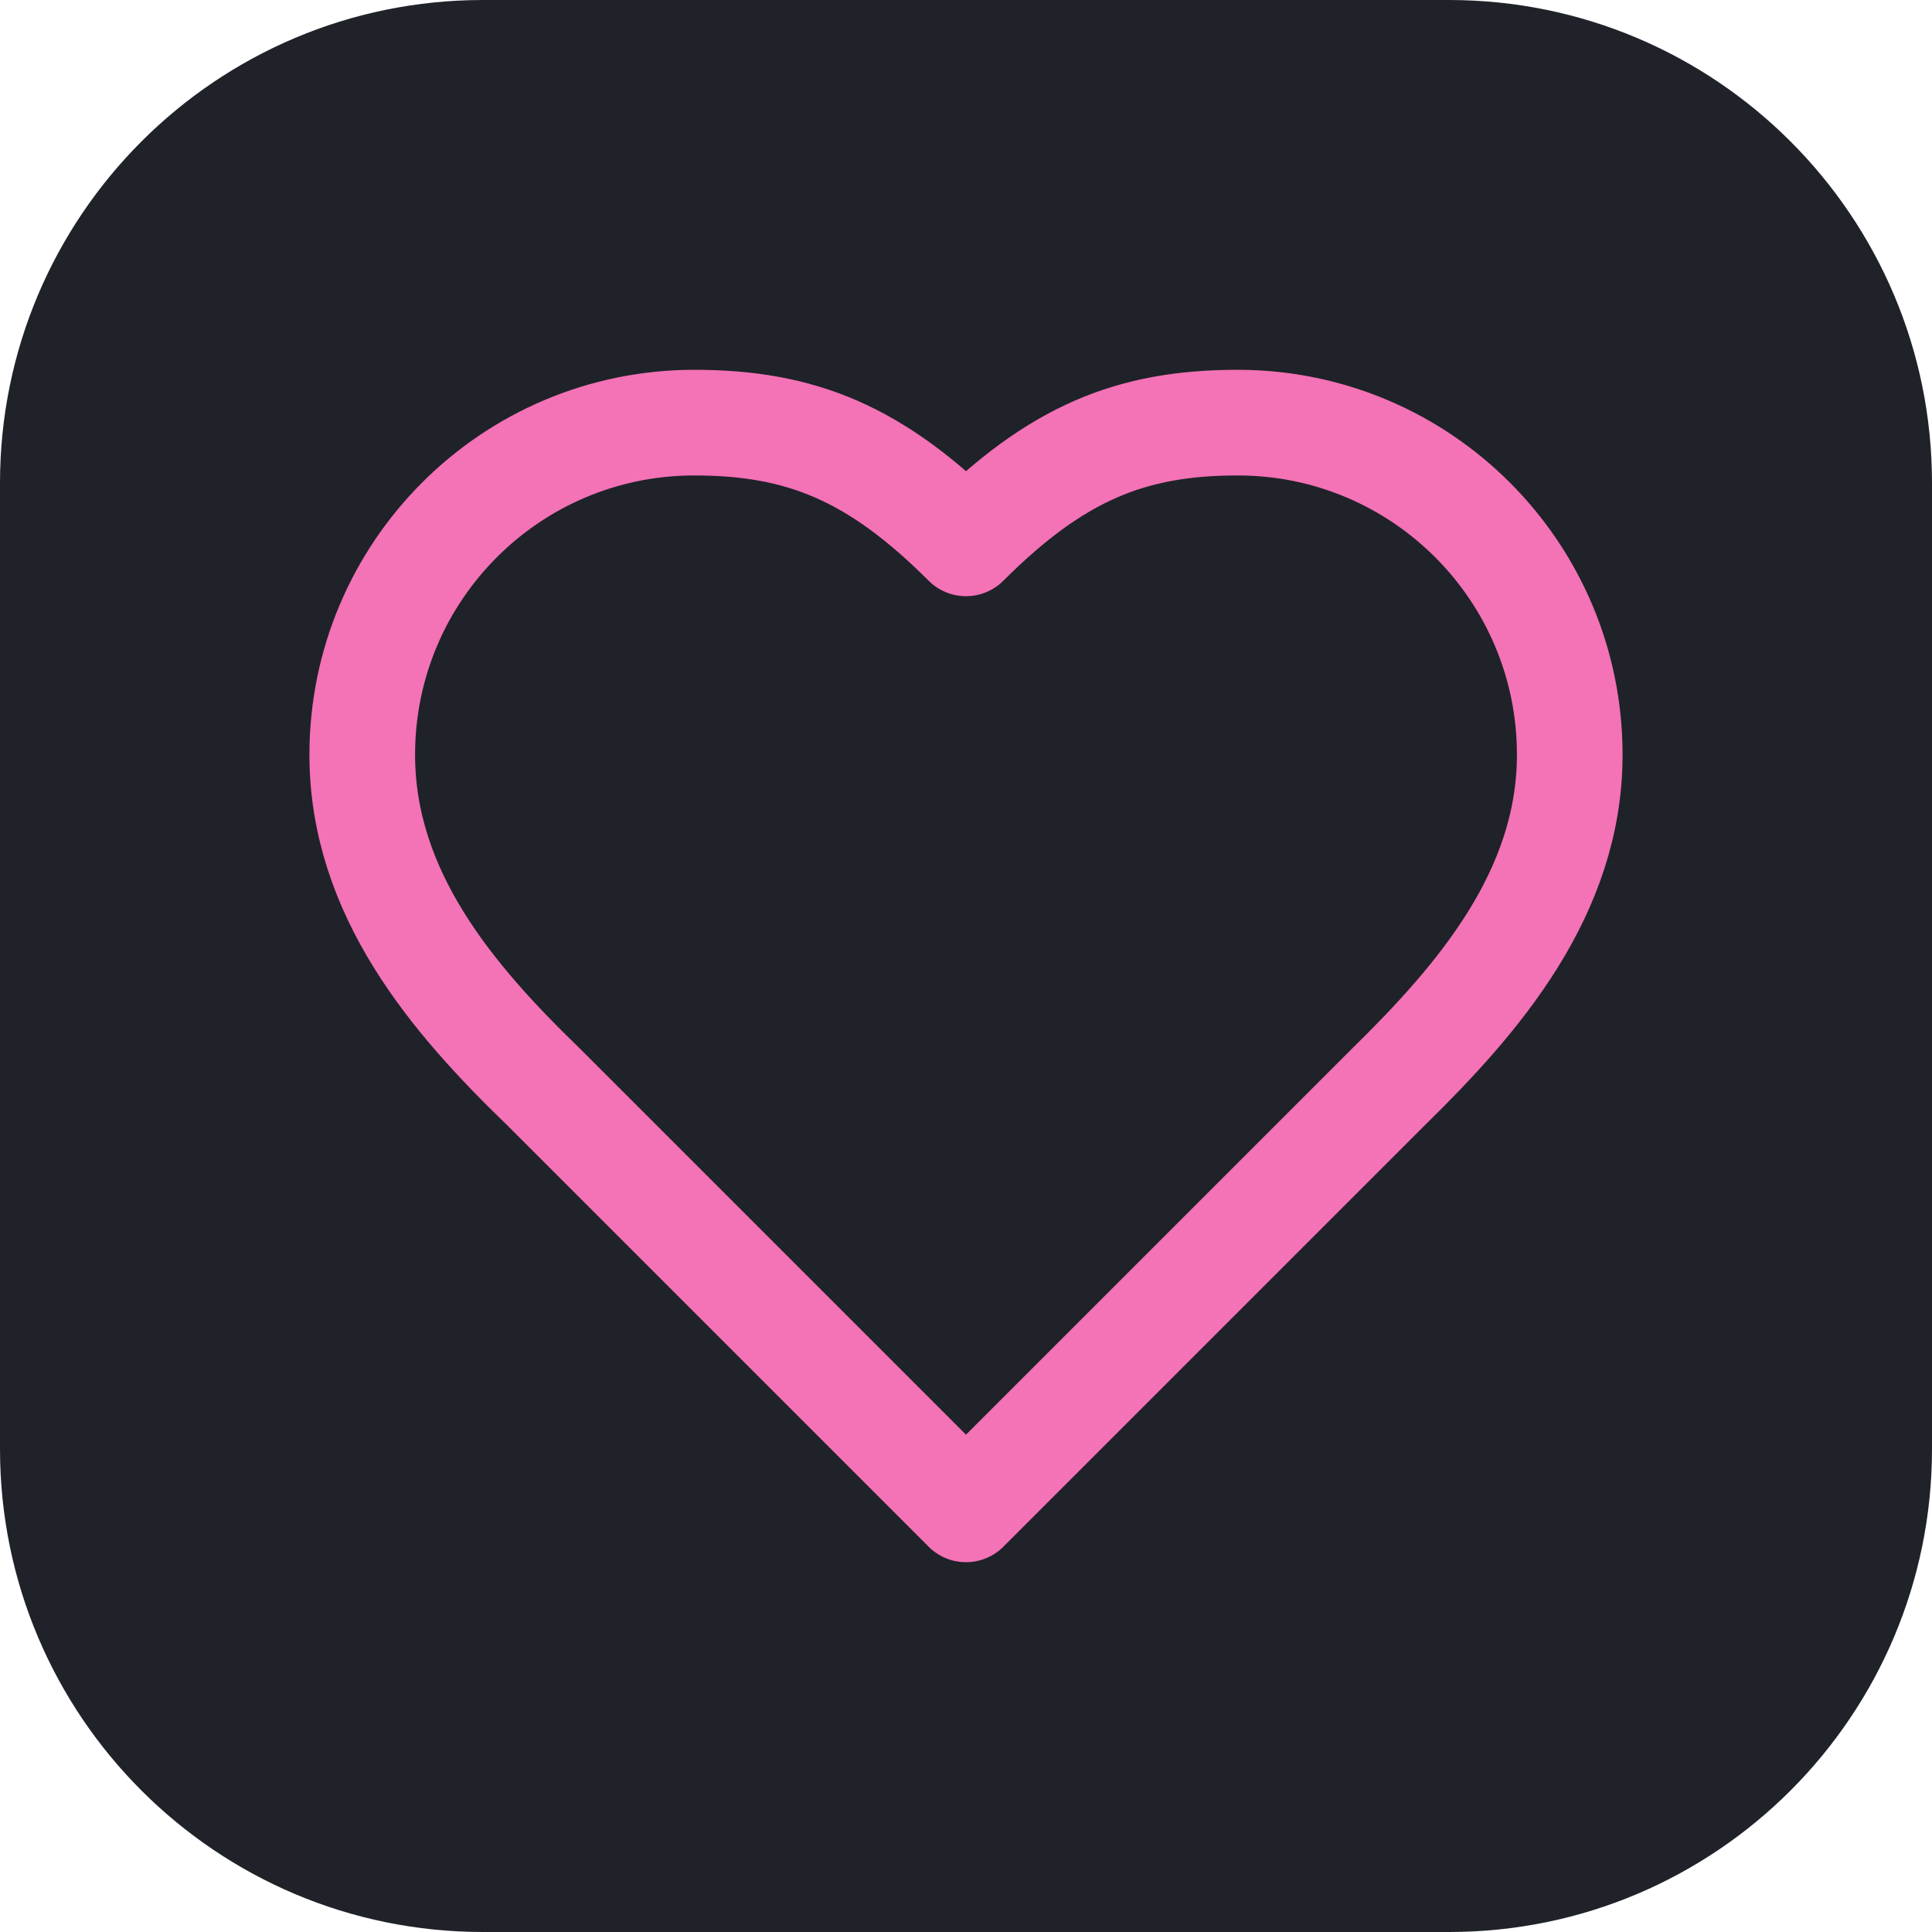
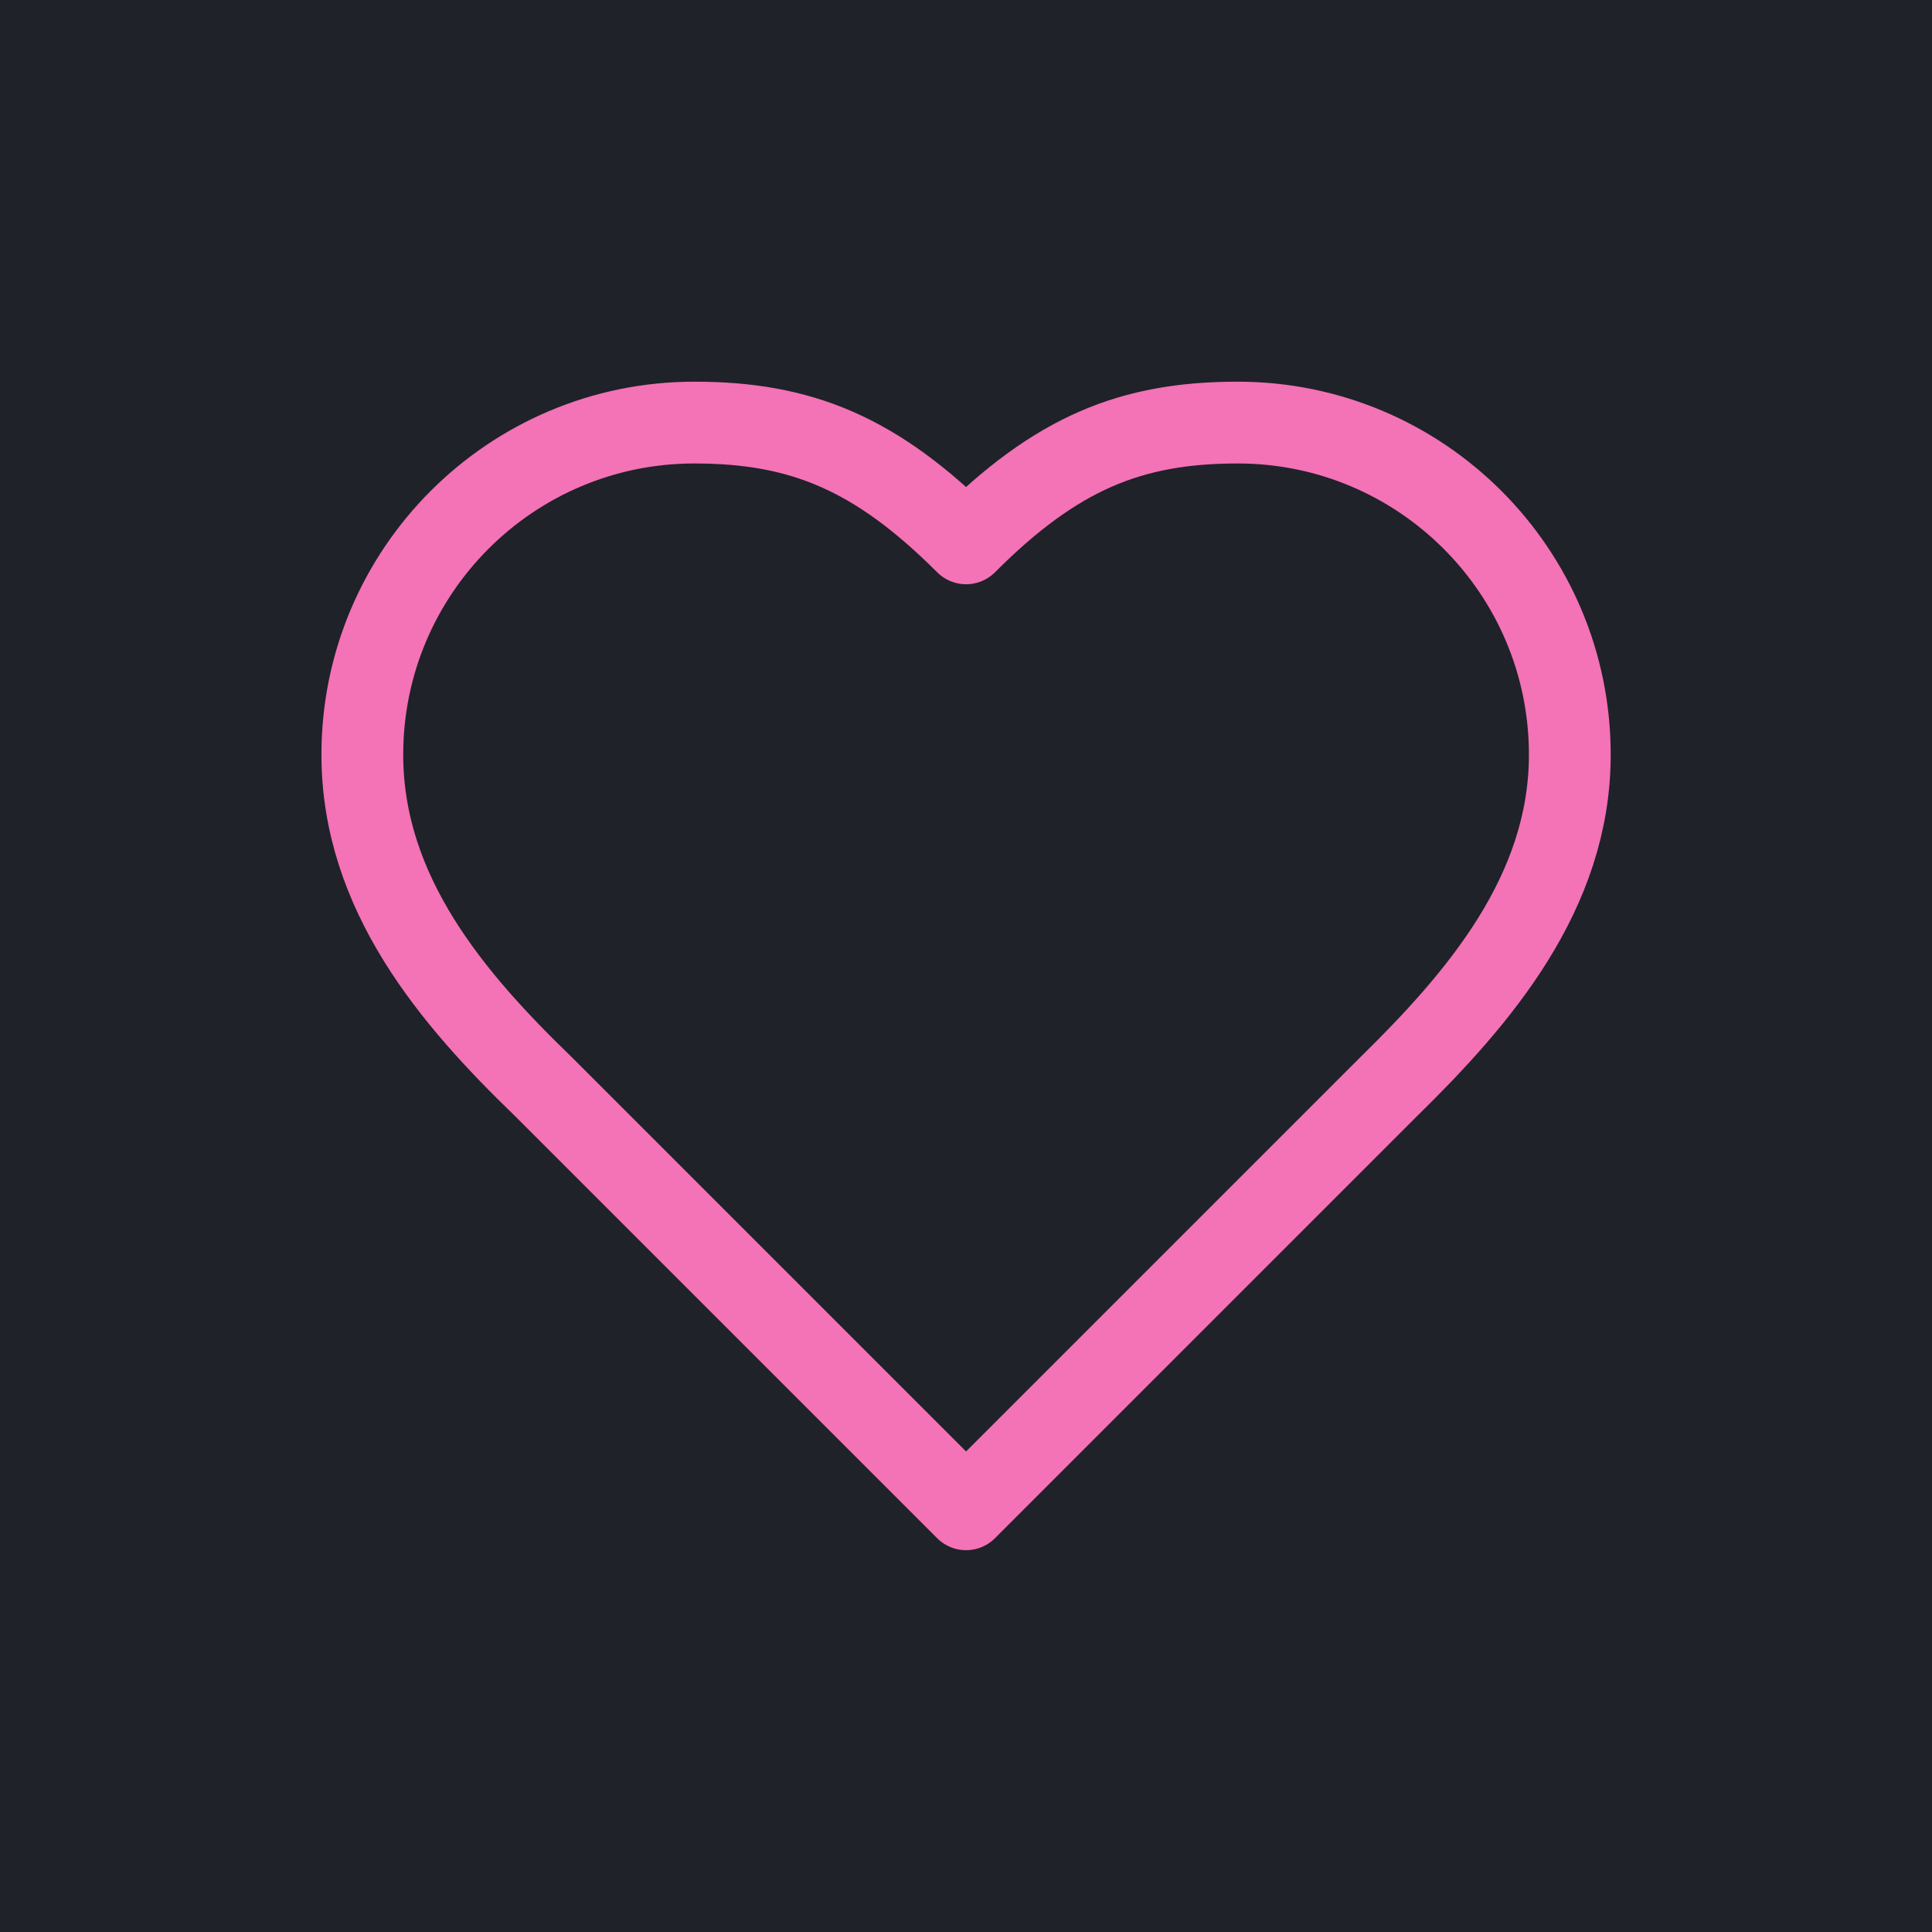
- <svg xmlns="http://www.w3.org/2000/svg" viewBox="0 0 32 32" role="img" aria-label="Our Space">
-   <rect width="32" height="32" rx="8" fill="#1f2229" />
-   <g transform="translate(4 4)">
-     <path d="M19 14c1.49-1.46 3-3.21 3-5.5A5.5 5.5 0 0 0 16.5 3c-1.76 0-3 .5-4.5 2-1.5-1.5-2.74-2-4.5-2A5.5 5.5 0 0 0 2 8.5c0 2.3 1.5 4.05 3 5.5l7 7Z" fill="none" stroke="#f472b6" stroke-width="1.75" stroke-linecap="round" stroke-linejoin="round" />
-   </g>
+ <svg xmlns="http://www.w3.org/2000/svg" id="Calque_1" version="1.1" viewBox="0 0 141.73 141.73">
+   <defs>
+     <style>
+       .st0 {
+         fill: none;
+         stroke: #f472b6;
+         stroke-linecap: round;
+         stroke-linejoin: round;
+         stroke-width: 6px;
+       }
+ 
+       .st1 {
+         fill: #1f2229;
+       }
+     </style>
+   </defs>
+   <rect class="st1" width="141.73" height="141.73" />
+   <path class="st0" d="M101.87,79.72c6.6-6.47,13.29-14.22,13.29-24.36,0-13.45-10.91-24.36-24.36-24.36-7.8,0-13.29,2.21-19.93,8.86-6.64-6.64-12.14-8.86-19.93-8.86-13.45,0-24.36,10.91-24.36,24.36,0,10.19,6.64,17.94,13.29,24.36l31,31,31-31Z" />
</svg>
